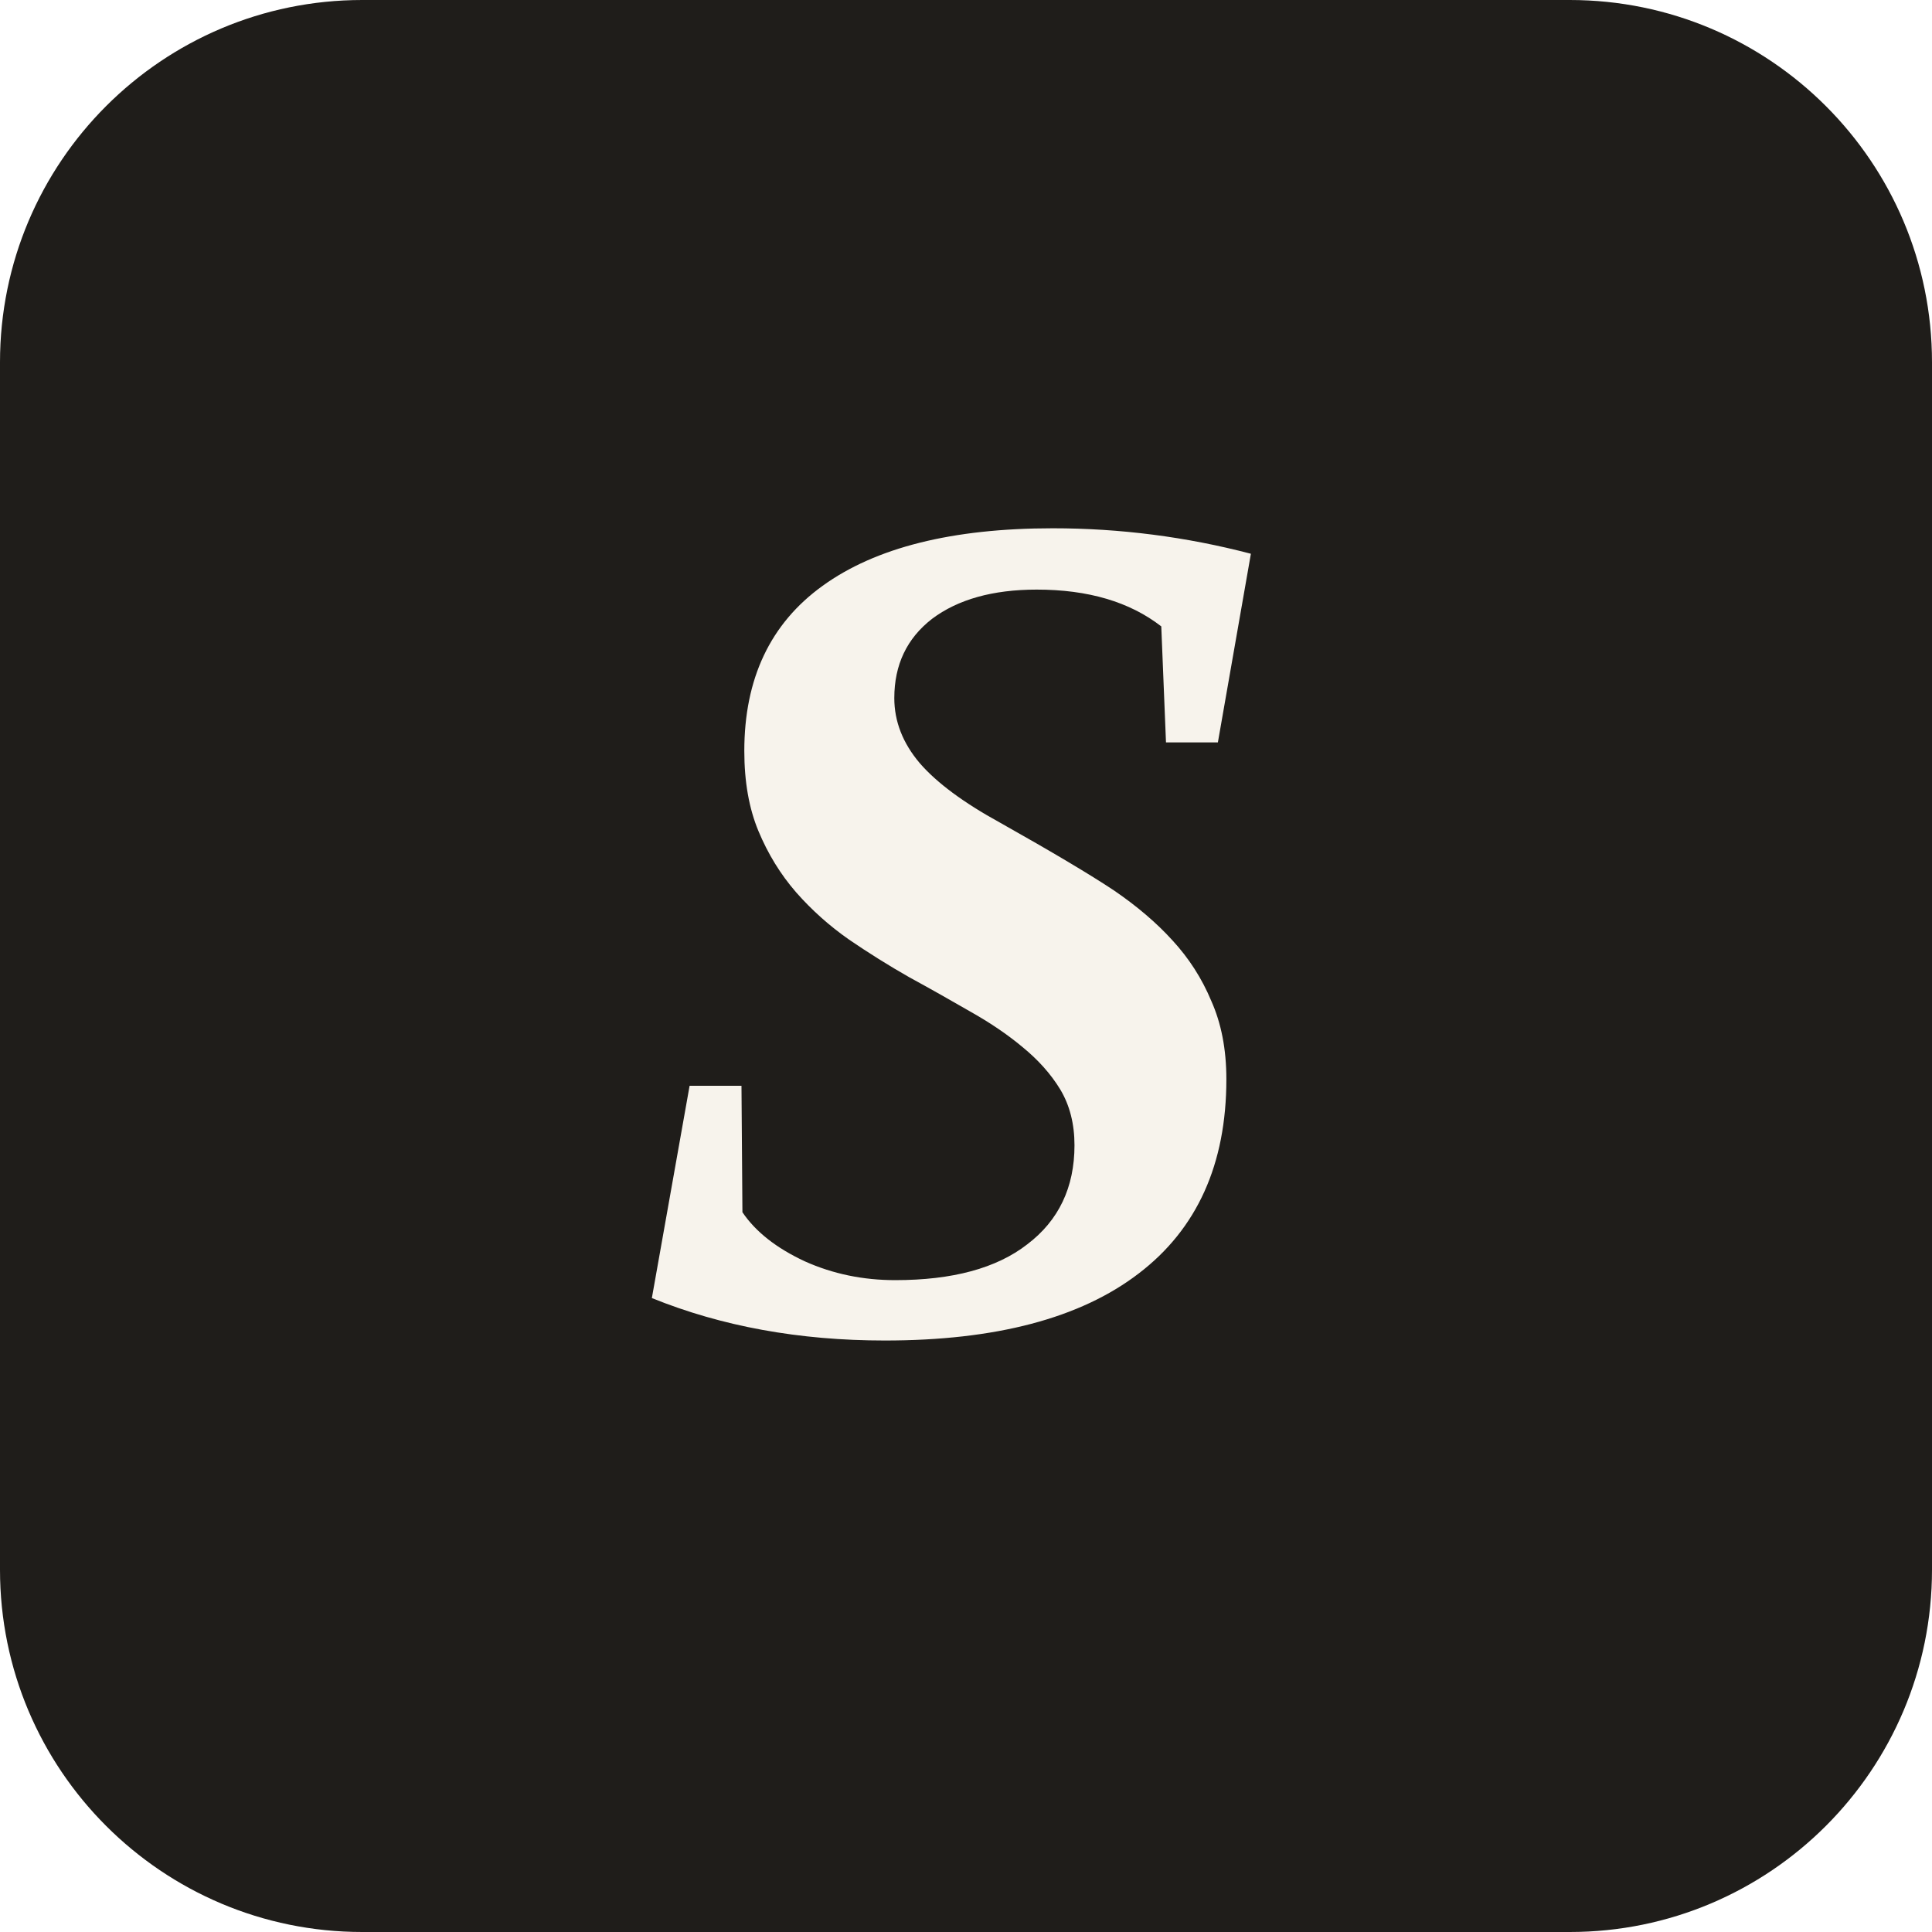
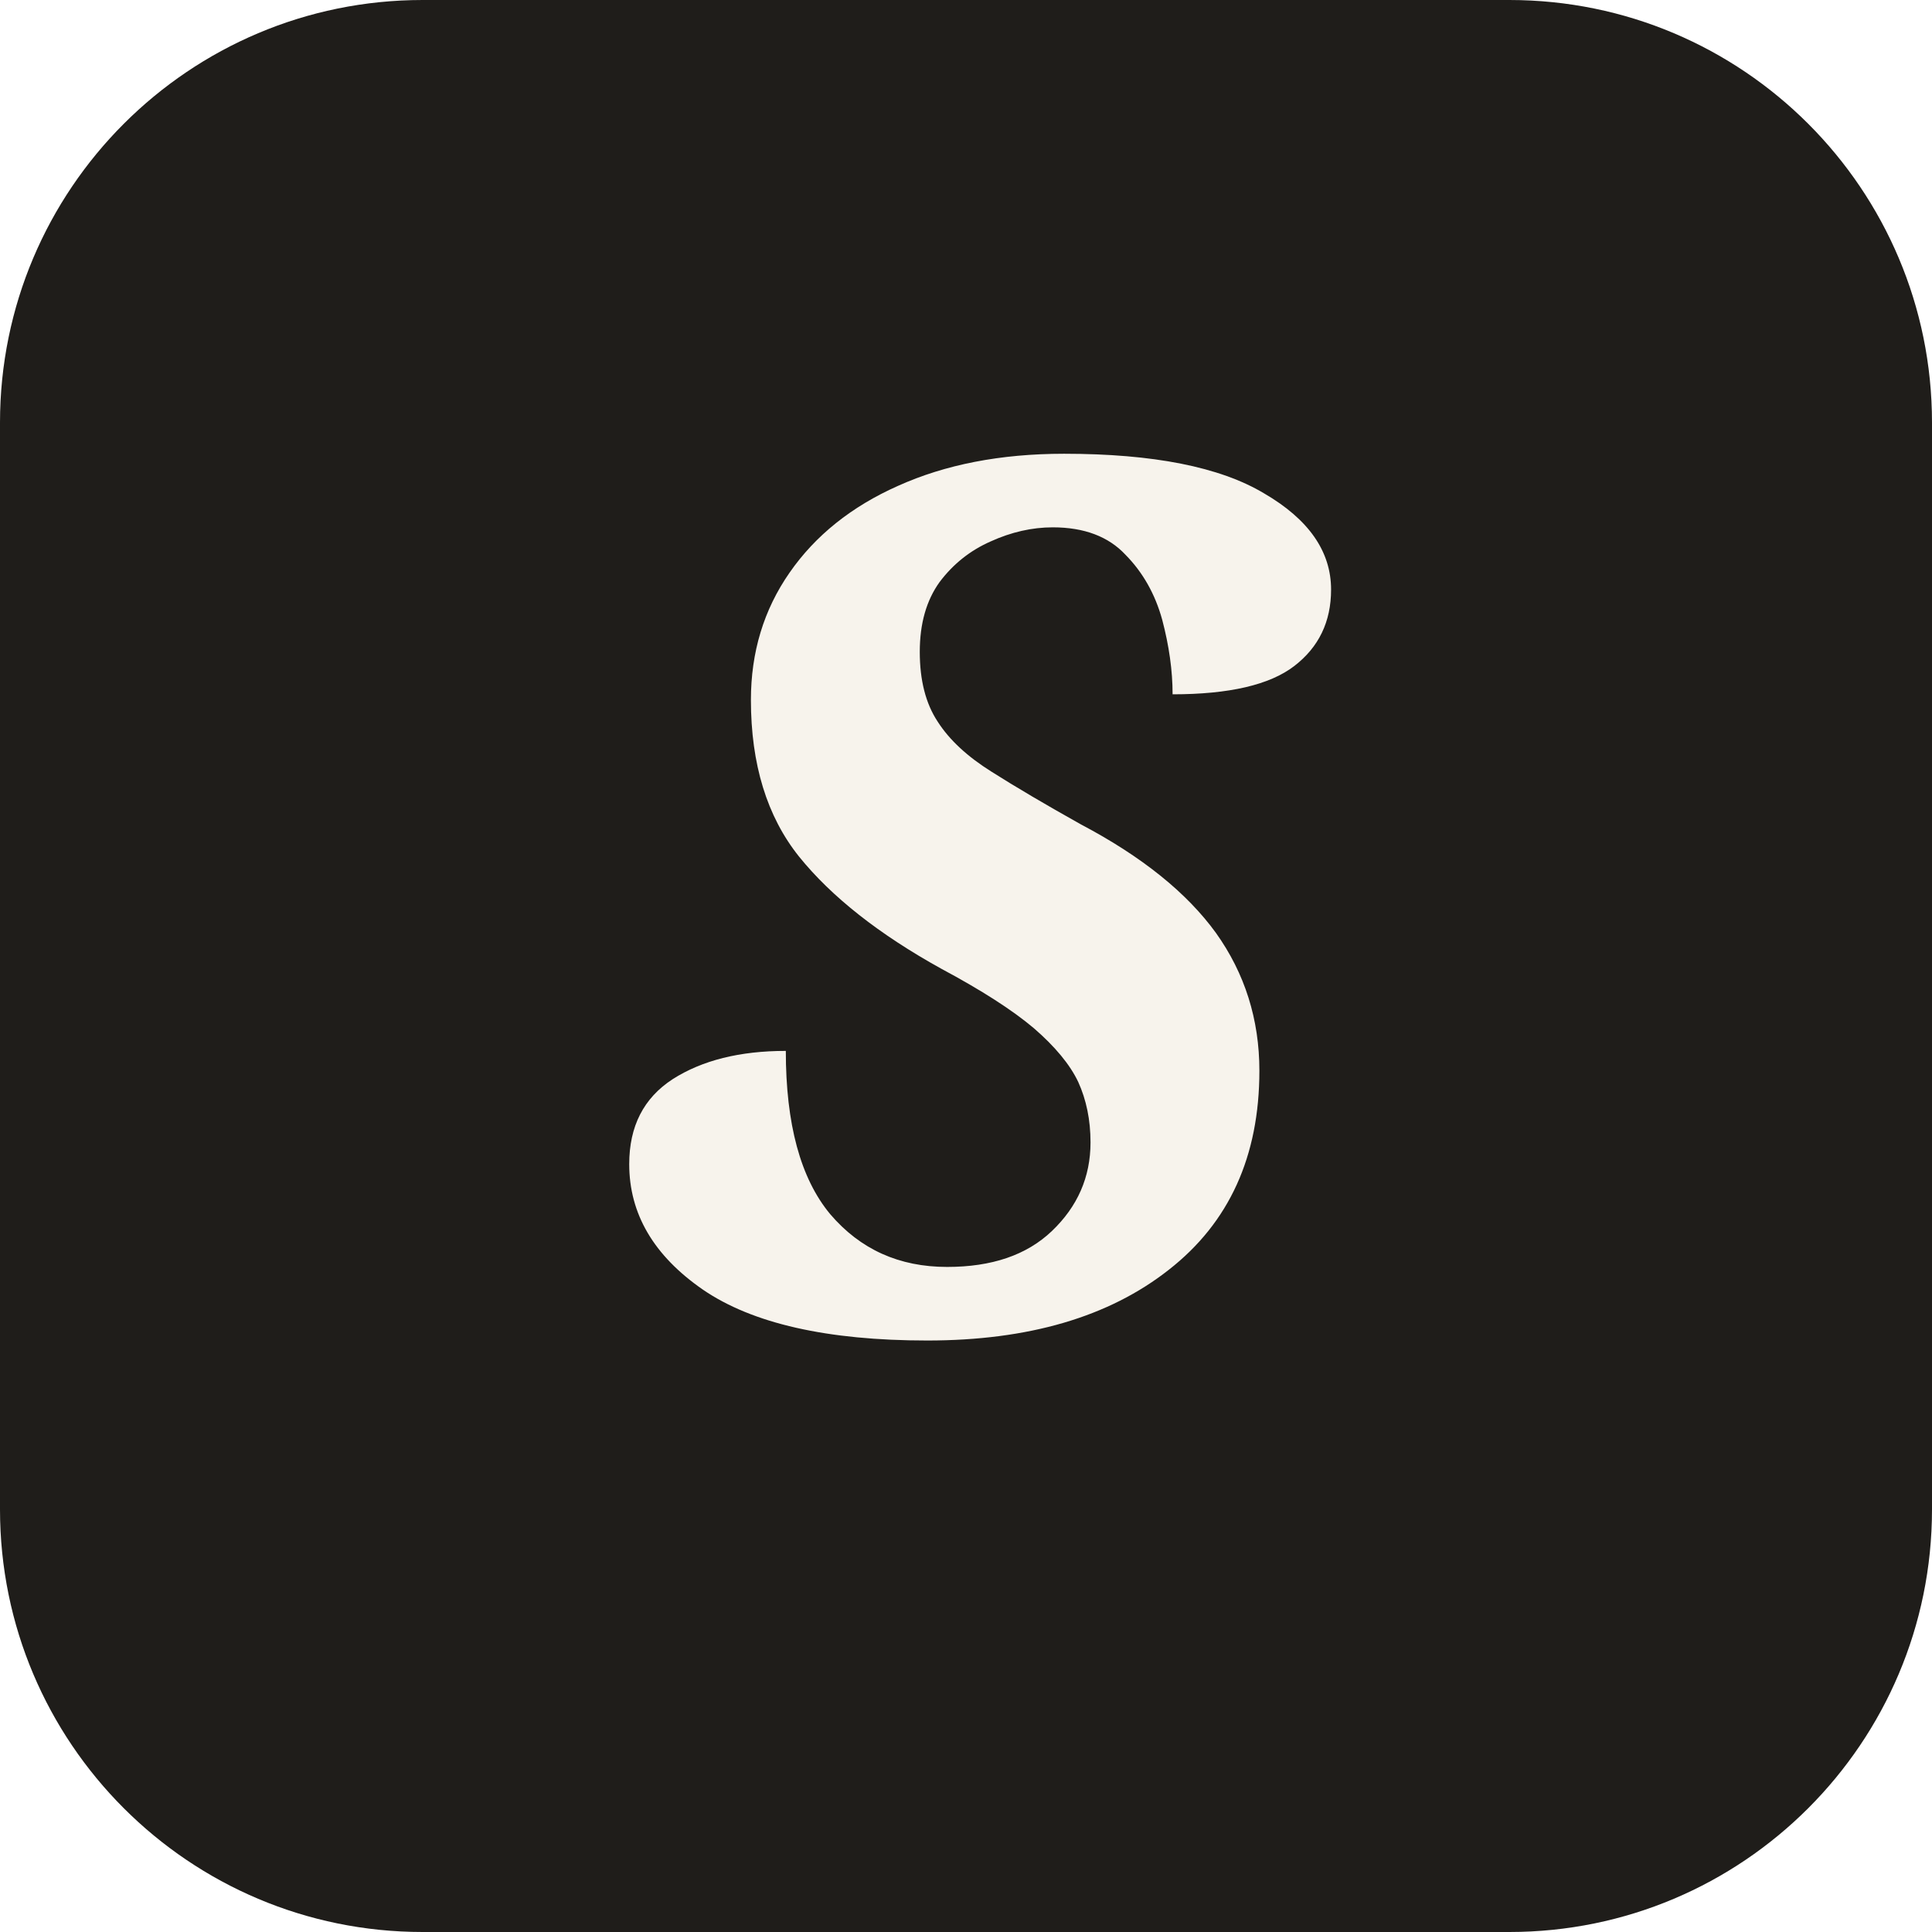
<svg xmlns="http://www.w3.org/2000/svg" viewBox="0 0 32 32">
-   <rect width="32" height="32" rx="6" fill="#1f1d1a" />
-   <text x="16" y="22" font-family="Source Serif 4, Georgia, serif" font-size="20" font-weight="600" font-style="italic" text-anchor="middle" fill="#f7f3ec">S</text>
+   <rect width="32" height="32" rx="7" fill="#1f1d1a" />
+   <text x="16" y="22" font-family="&quot;Source Serif 4&quot;, &quot;Iowan Old Style&quot;, Georgia, serif" font-size="20" font-weight="600" font-style="italic" text-anchor="middle" fill="#f7f3ec">S</text>
</svg>
